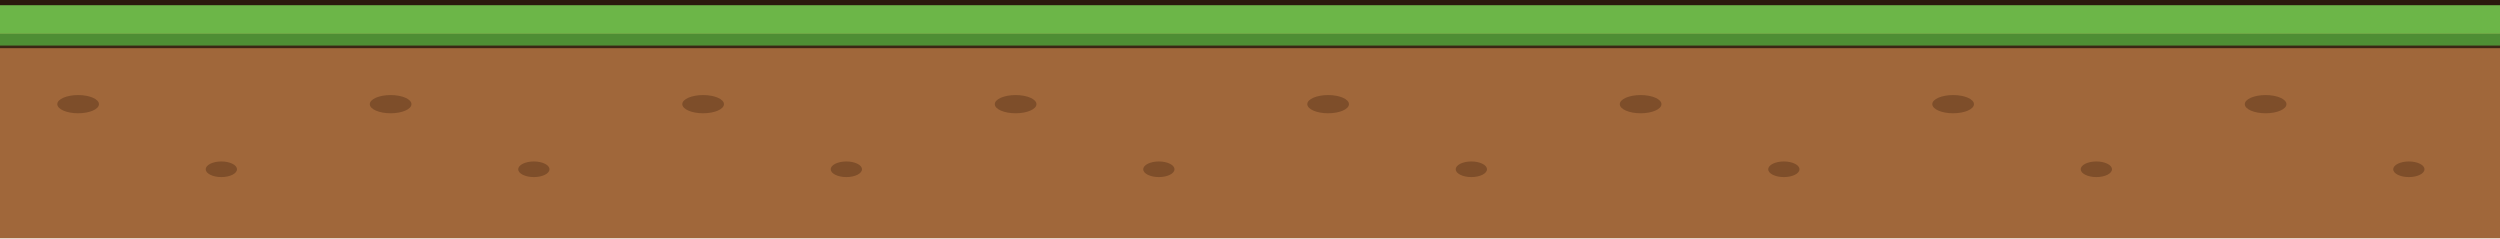
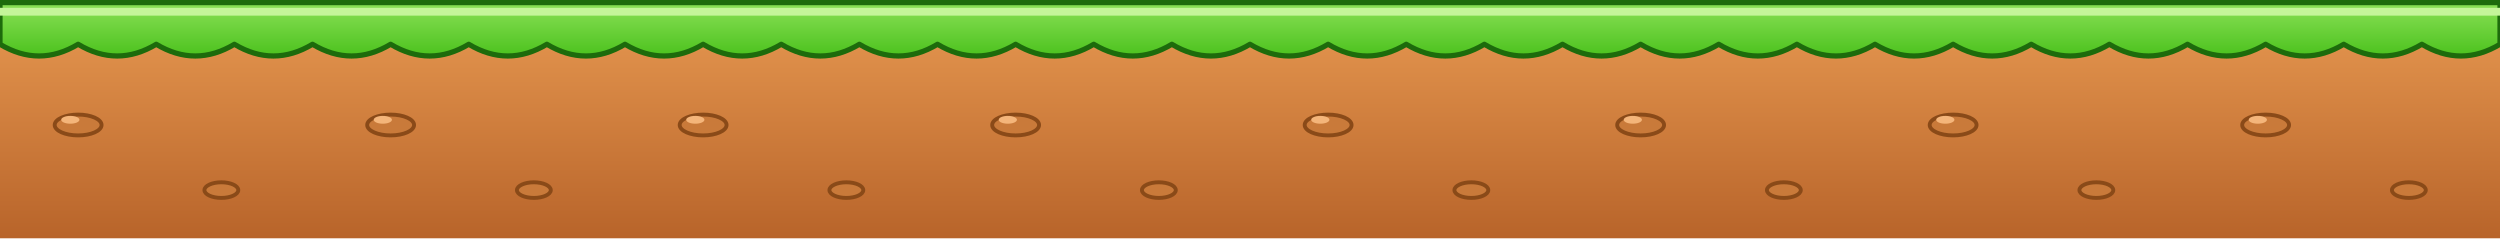
<svg xmlns="http://www.w3.org/2000/svg" viewBox="0 0 1920 183" width="1920" height="183">
-   <rect x="0" y="0" width="1920" height="183" fill="#A0673A" />
-   <rect x="0" y="0" width="1920" height="26" fill="#6CB648" />
-   <rect x="0" y="26" width="1920" height="10" fill="#4E8E34" />
-   <line x1="0" y1="2" x2="1920" y2="2" stroke="#2A1A0D" stroke-width="4" />
-   <line x1="0" y1="36" x2="1920" y2="36" stroke="#3B2614" stroke-width="2" />
-   <g fill="#7E4E2A">
-     <ellipse cx="60" cy="80" rx="16" ry="7" />
-     <ellipse cx="170" cy="130" rx="12" ry="6" />
-     <ellipse cx="300" cy="80" rx="16" ry="7" />
-     <ellipse cx="410" cy="130" rx="12" ry="6" />
-     <ellipse cx="540" cy="80" rx="16" ry="7" />
-     <ellipse cx="650" cy="130" rx="12" ry="6" />
-     <ellipse cx="780" cy="80" rx="16" ry="7" />
-     <ellipse cx="890" cy="130" rx="12" ry="6" />
-     <ellipse cx="1020" cy="80" rx="16" ry="7" />
-     <ellipse cx="1130" cy="130" rx="12" ry="6" />
-     <ellipse cx="1260" cy="80" rx="16" ry="7" />
-     <ellipse cx="1370" cy="130" rx="12" ry="6" />
-     <ellipse cx="1500" cy="80" rx="16" ry="7" />
-     <ellipse cx="1610" cy="130" rx="12" ry="6" />
-     <ellipse cx="1740" cy="80" rx="16" ry="7" />
-     <ellipse cx="1850" cy="130" rx="12" ry="6" />
+   <defs>
+     <linearGradient id="dirt" x1="0" y1="0" x2="0" y2="1">
+       <stop offset="0" stop-color="#E89A52" />
+       <stop offset="1" stop-color="#B8642A" />
+     </linearGradient>
+     <linearGradient id="turf" x1="0" y1="0" x2="0" y2="1">
+       <stop offset="0" stop-color="#8EE25A" />
+       <stop offset="1" stop-color="#4CC21E" />
+     </linearGradient>
+   </defs>
+   <rect x="0" y="0" width="1920" height="183" fill="url(#dirt)" />
+   <g fill="#C97A3A" stroke="#8A4A18" stroke-width="3">
+     <ellipse cx="60" cy="96" rx="18" ry="8" />
+     <ellipse cx="170" cy="146" rx="13" ry="6" />
+     <ellipse cx="300" cy="96" rx="18" ry="8" />
+     <ellipse cx="410" cy="146" rx="13" ry="6" />
+     <ellipse cx="540" cy="96" rx="18" ry="8" />
+     <ellipse cx="650" cy="146" rx="13" ry="6" />
+     <ellipse cx="780" cy="96" rx="18" ry="8" />
+     <ellipse cx="890" cy="146" rx="13" ry="6" />
+     <ellipse cx="1020" cy="96" rx="18" ry="8" />
+     <ellipse cx="1130" cy="146" rx="13" ry="6" />
+     <ellipse cx="1260" cy="96" rx="18" ry="8" />
+     <ellipse cx="1370" cy="146" rx="13" ry="6" />
+     <ellipse cx="1500" cy="96" rx="18" ry="8" />
+     <ellipse cx="1610" cy="146" rx="13" ry="6" />
+     <ellipse cx="1740" cy="96" rx="18" ry="8" />
+     <ellipse cx="1850" cy="146" rx="13" ry="6" />
  </g>
+   <g fill="#F4B57A">
+     <ellipse cx="54" cy="92" rx="7" ry="3" />
+     <ellipse cx="294" cy="92" rx="7" ry="3" />
+     <ellipse cx="534" cy="92" rx="7" ry="3" />
+     <ellipse cx="774" cy="92" rx="7" ry="3" />
+     <ellipse cx="1014" cy="92" rx="7" ry="3" />
+     <ellipse cx="1254" cy="92" rx="7" ry="3" />
+     <ellipse cx="1494" cy="92" rx="7" ry="3" />
+     <ellipse cx="1734" cy="92" rx="7" ry="3" />
+   </g>
+   <path d="M0 0 L1920 0 L1920 34 Q1890 52 1860 34 Q1830 52 1800 34 Q1770 52 1740 34 Q1710 52 1680 34 Q1650 52 1620 34 Q1590 52 1560 34 Q1530 52 1500 34 Q1470 52 1440 34 Q1410 52 1380 34 Q1350 52 1320 34 Q1290 52 1260 34 Q1230 52 1200 34 Q1170 52 1140 34 Q1110 52 1080 34 Q1050 52 1020 34 Q990 52 960 34 Q930 52 900 34 Q870 52 840 34 Q810 52 780 34 Q750 52 720 34 Q690 52 660 34 Q630 52 600 34 Q570 52 540 34 Q510 52 480 34 Q450 52 420 34 Q390 52 360 34 Q330 52 300 34 Q270 52 240 34 Q210 52 180 34 Q150 52 120 34 Q90 52 60 34 Q30 52 0 34 Z" fill="url(#turf)" stroke="#1D6B0C" stroke-width="4" stroke-linejoin="round" />
+   <rect x="0" y="6" width="1920" height="6" fill="#C4F59A" />
+   <line x1="0" y1="2" x2="1920" y2="2" stroke="#1D6B0C" stroke-width="4" />
</svg>
